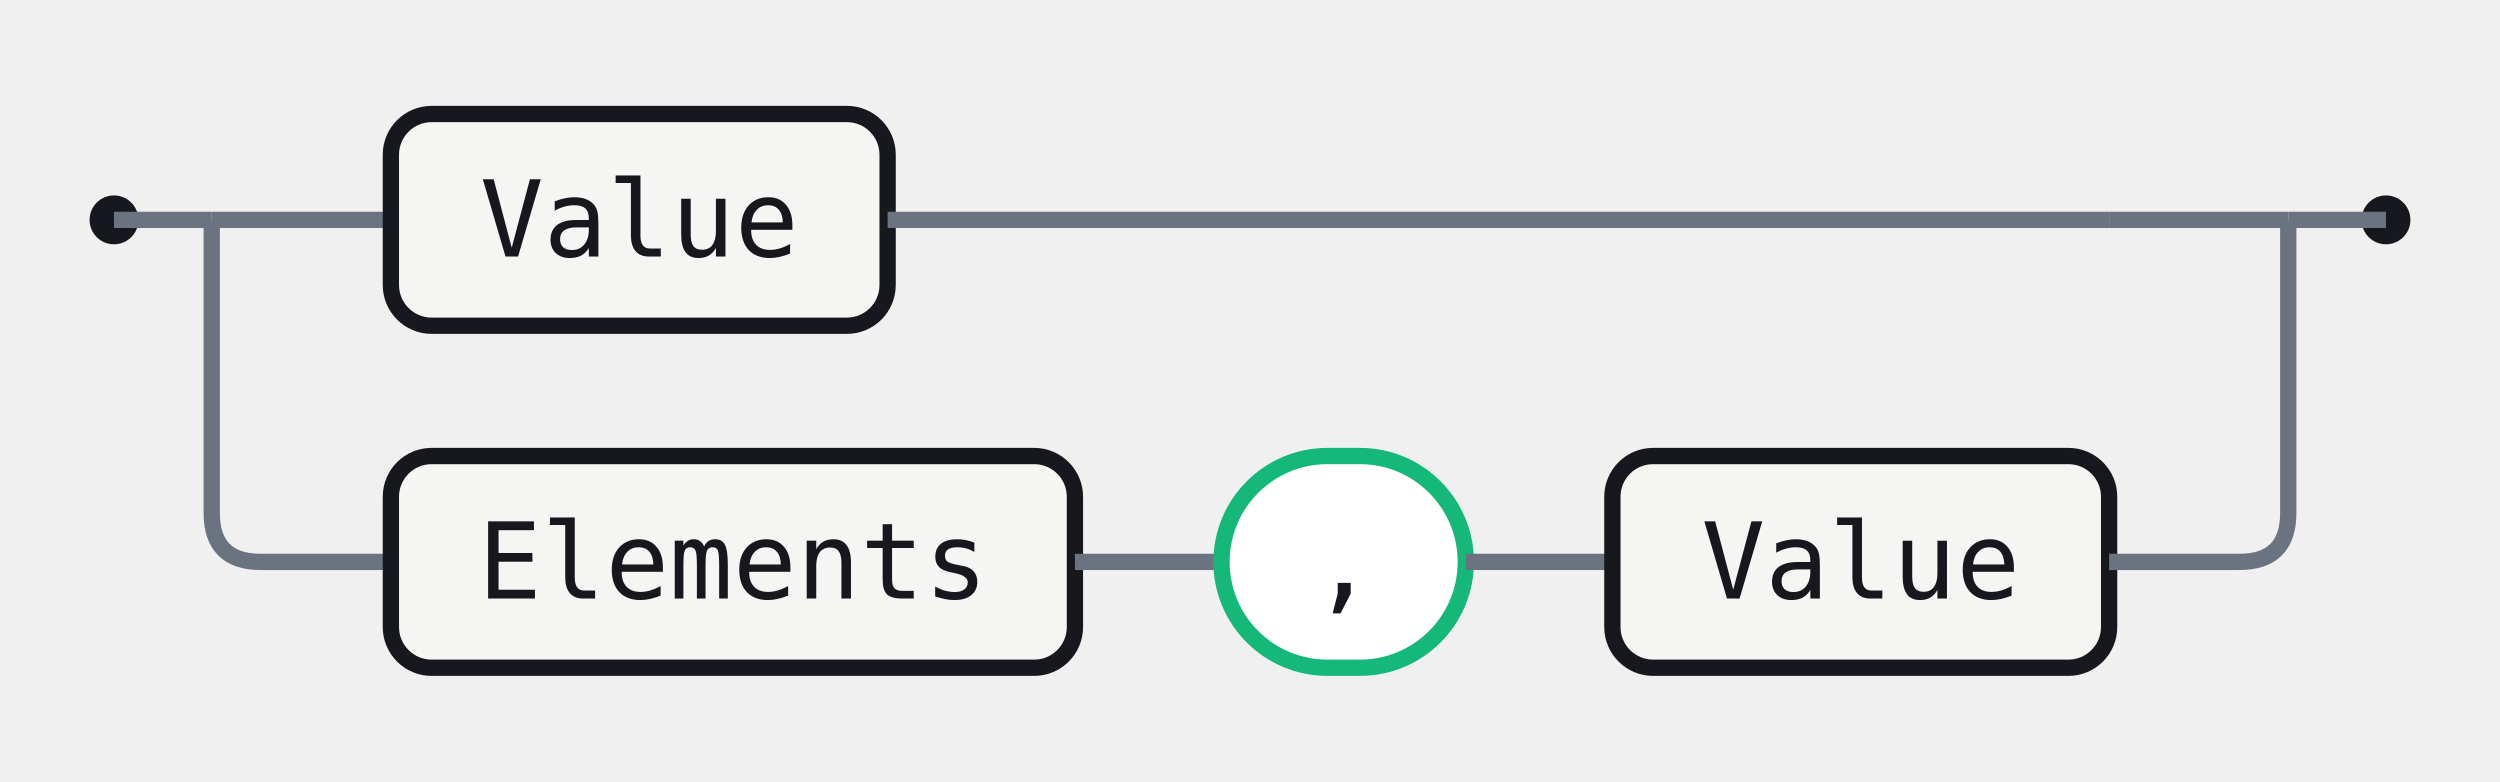
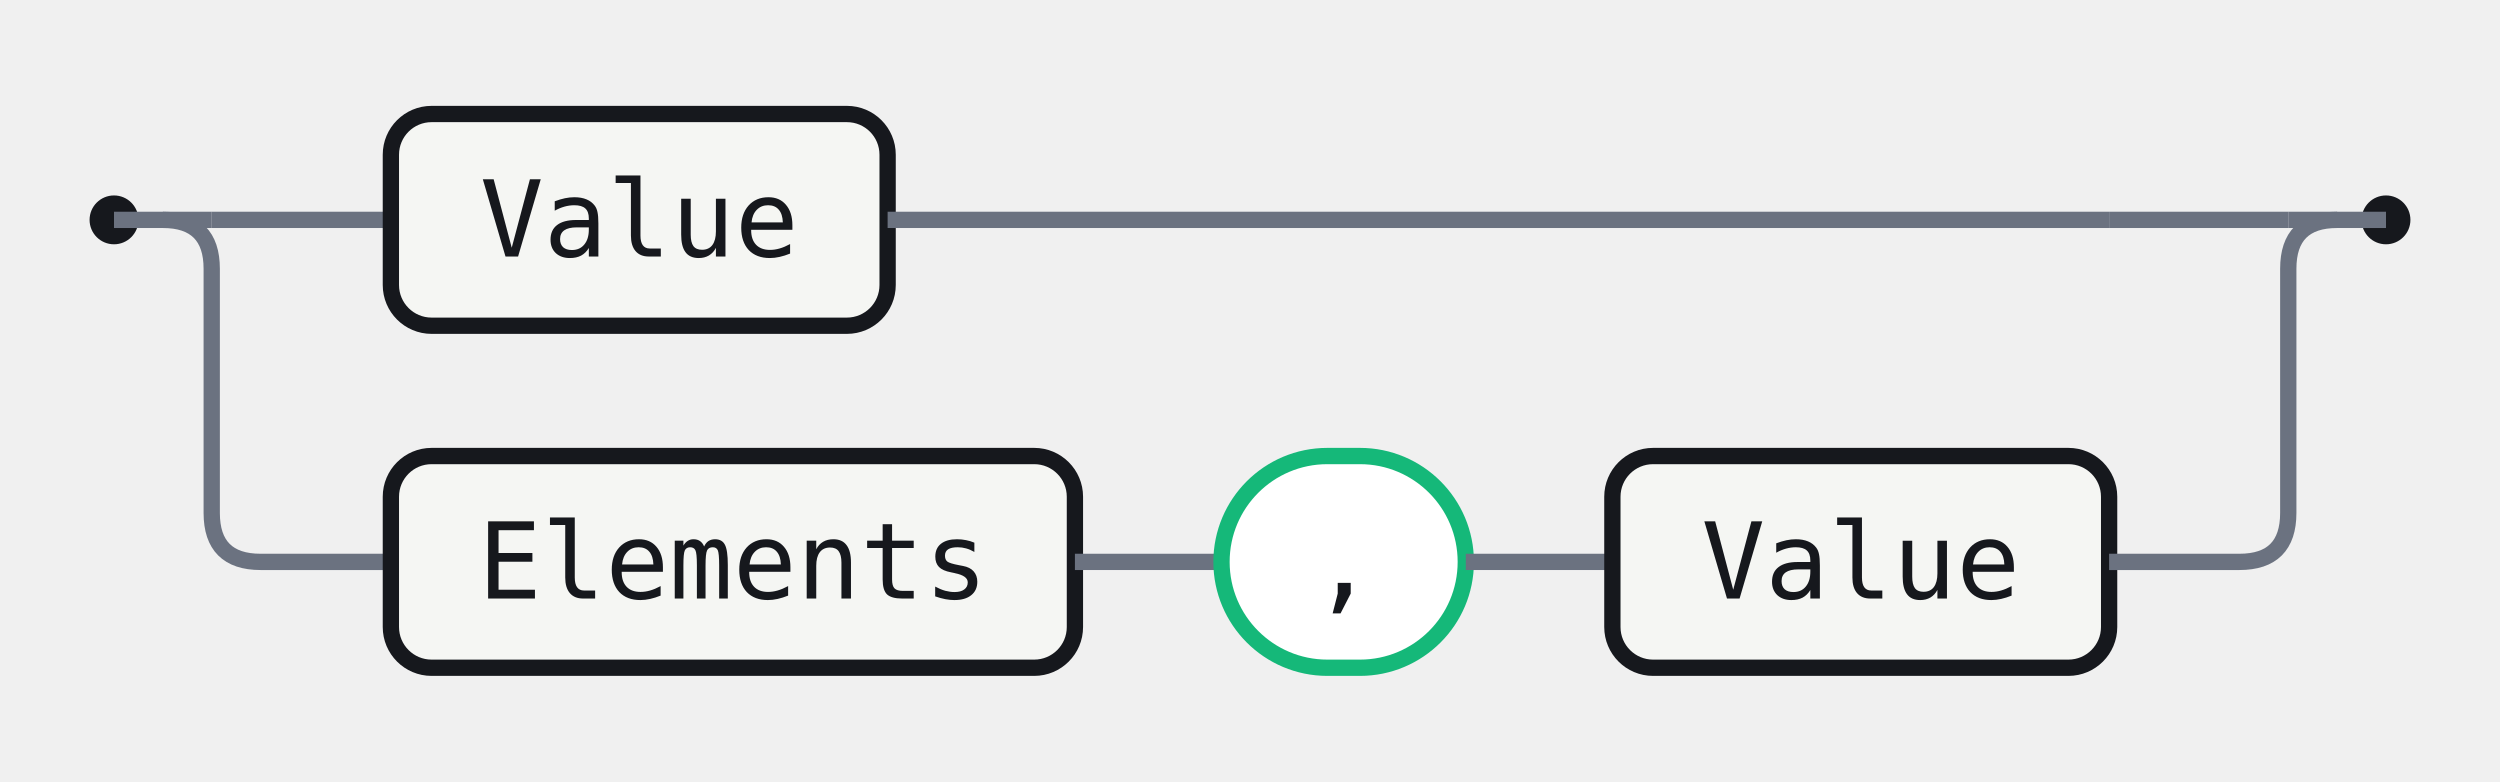
<svg xmlns="http://www.w3.org/2000/svg" width="307" height="96" viewBox="0 0 307 96" role="img" aria-label="Railroad diagram for the Elements rule">
  <style>.rr-track{fill:none;stroke:#6B7280;stroke-width:2}.rr-term{fill:#fff;stroke:#15B879;stroke-width:2}.rr-nonterm{fill:#F5F6F3;stroke:#16181D;stroke-width:2}.rr-text{fill:#16181D;font:13px ui-monospace,SFMono-Regular,Menlo,Consolas,monospace}.rr-cap{fill:#16181D}</style>
  <circle class="rr-cap" cx="14" cy="27" r="3" />
  <circle class="rr-cap" cx="293" cy="27" r="3" />
  <path class="rr-track" d="M14 27 H26" />
  <path class="rr-track" d="M281 27 H293" />
  <path class="rr-track" d="M26 27 H48" />
  <rect class="rr-nonterm" x="48" y="14" width="61" height="26" rx="5" />
  <text class="rr-text" x="78.5" y="27" text-anchor="middle" dominant-baseline="central">Value</text>
  <path class="rr-track" d="M109 27 H259" />
  <path class="rr-track" d="M259 27 H281" />
-   <path class="rr-track" d="M26 27 V63 Q26 69 32 69 H48" />
+   <path class="rr-track" d="M20 27 Q26 27 26 33 V63 Q26 69 32 69 H48" />
  <rect class="rr-nonterm" x="48" y="56" width="84" height="26" rx="5" />
  <text class="rr-text" x="90" y="69" text-anchor="middle" dominant-baseline="central">Elements</text>
  <path class="rr-track" d="M132 69 H150" />
  <rect class="rr-term" x="150" y="56" width="30" height="26" rx="13" />
  <text class="rr-text" x="165" y="69" text-anchor="middle" dominant-baseline="central">,</text>
  <path class="rr-track" d="M180 69 H198" />
  <rect class="rr-nonterm" x="198" y="56" width="61" height="26" rx="5" />
  <text class="rr-text" x="228.5" y="69" text-anchor="middle" dominant-baseline="central">Value</text>
-   <path class="rr-track" d="M259 69 H275 Q281 69 281 63 V27" />
+   <path class="rr-track" d="M259 69 H275 Q281 69 281 63 V33 Q281 27 287 27" />
</svg>
